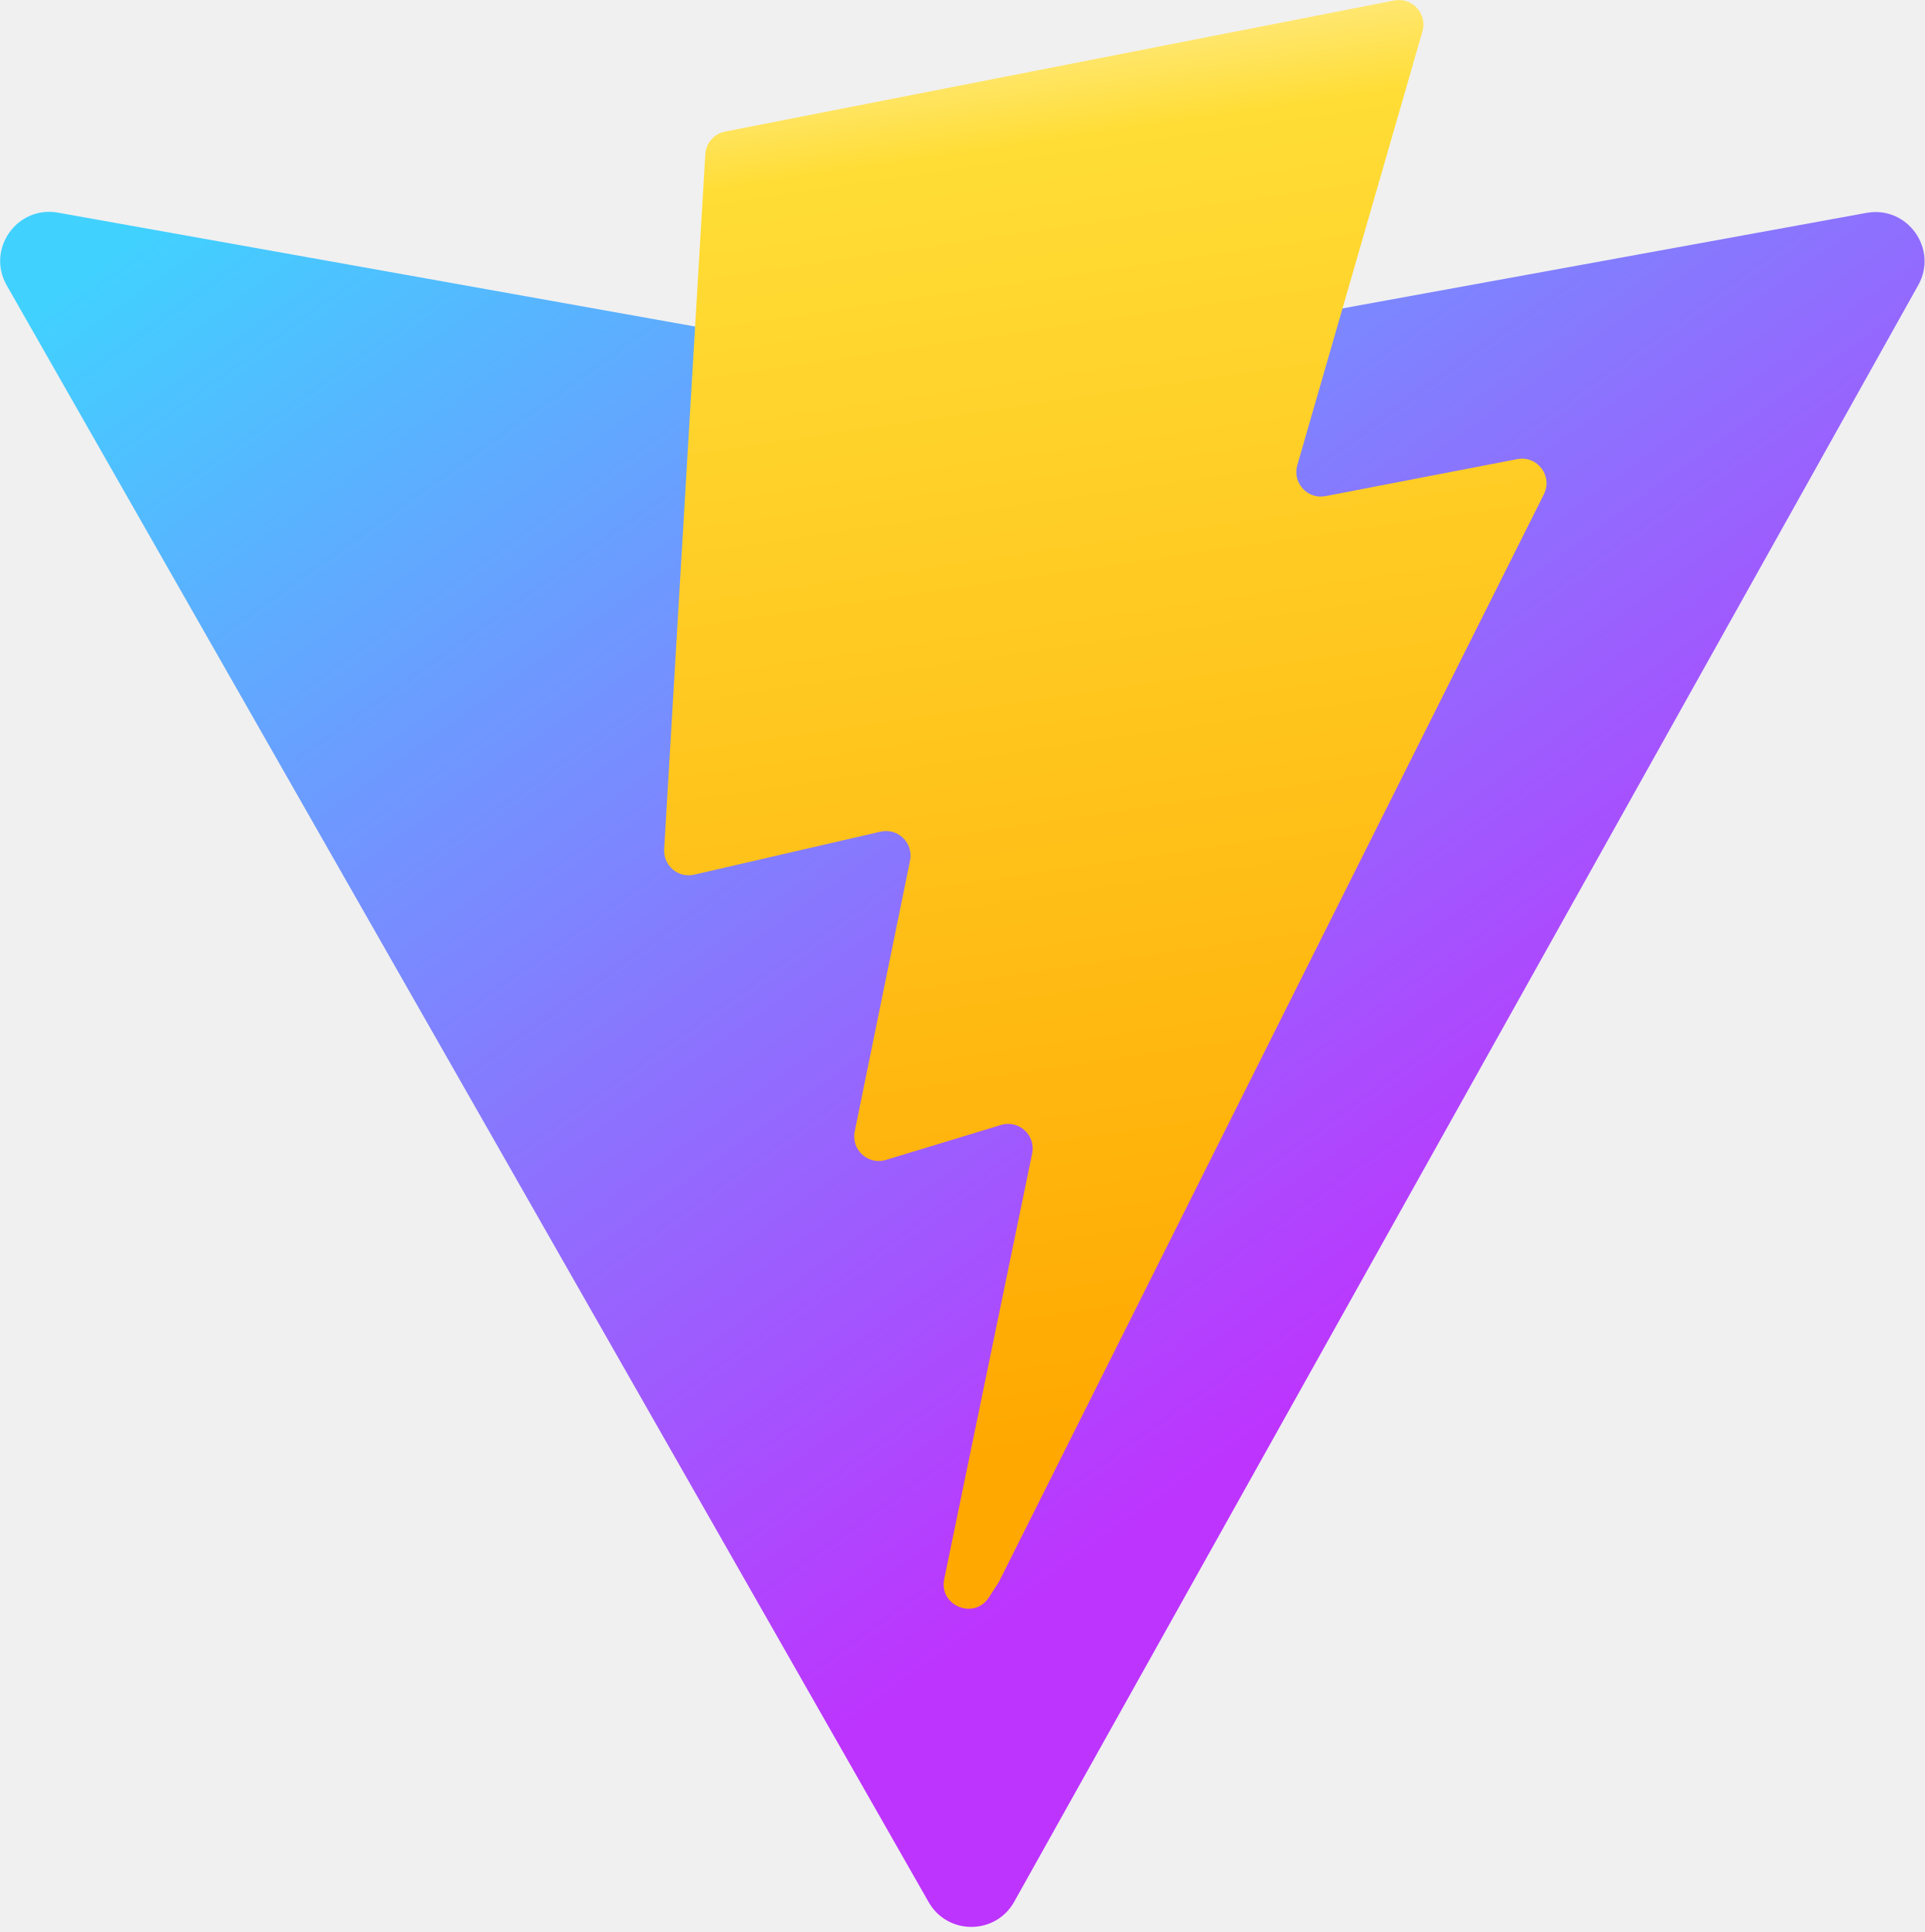
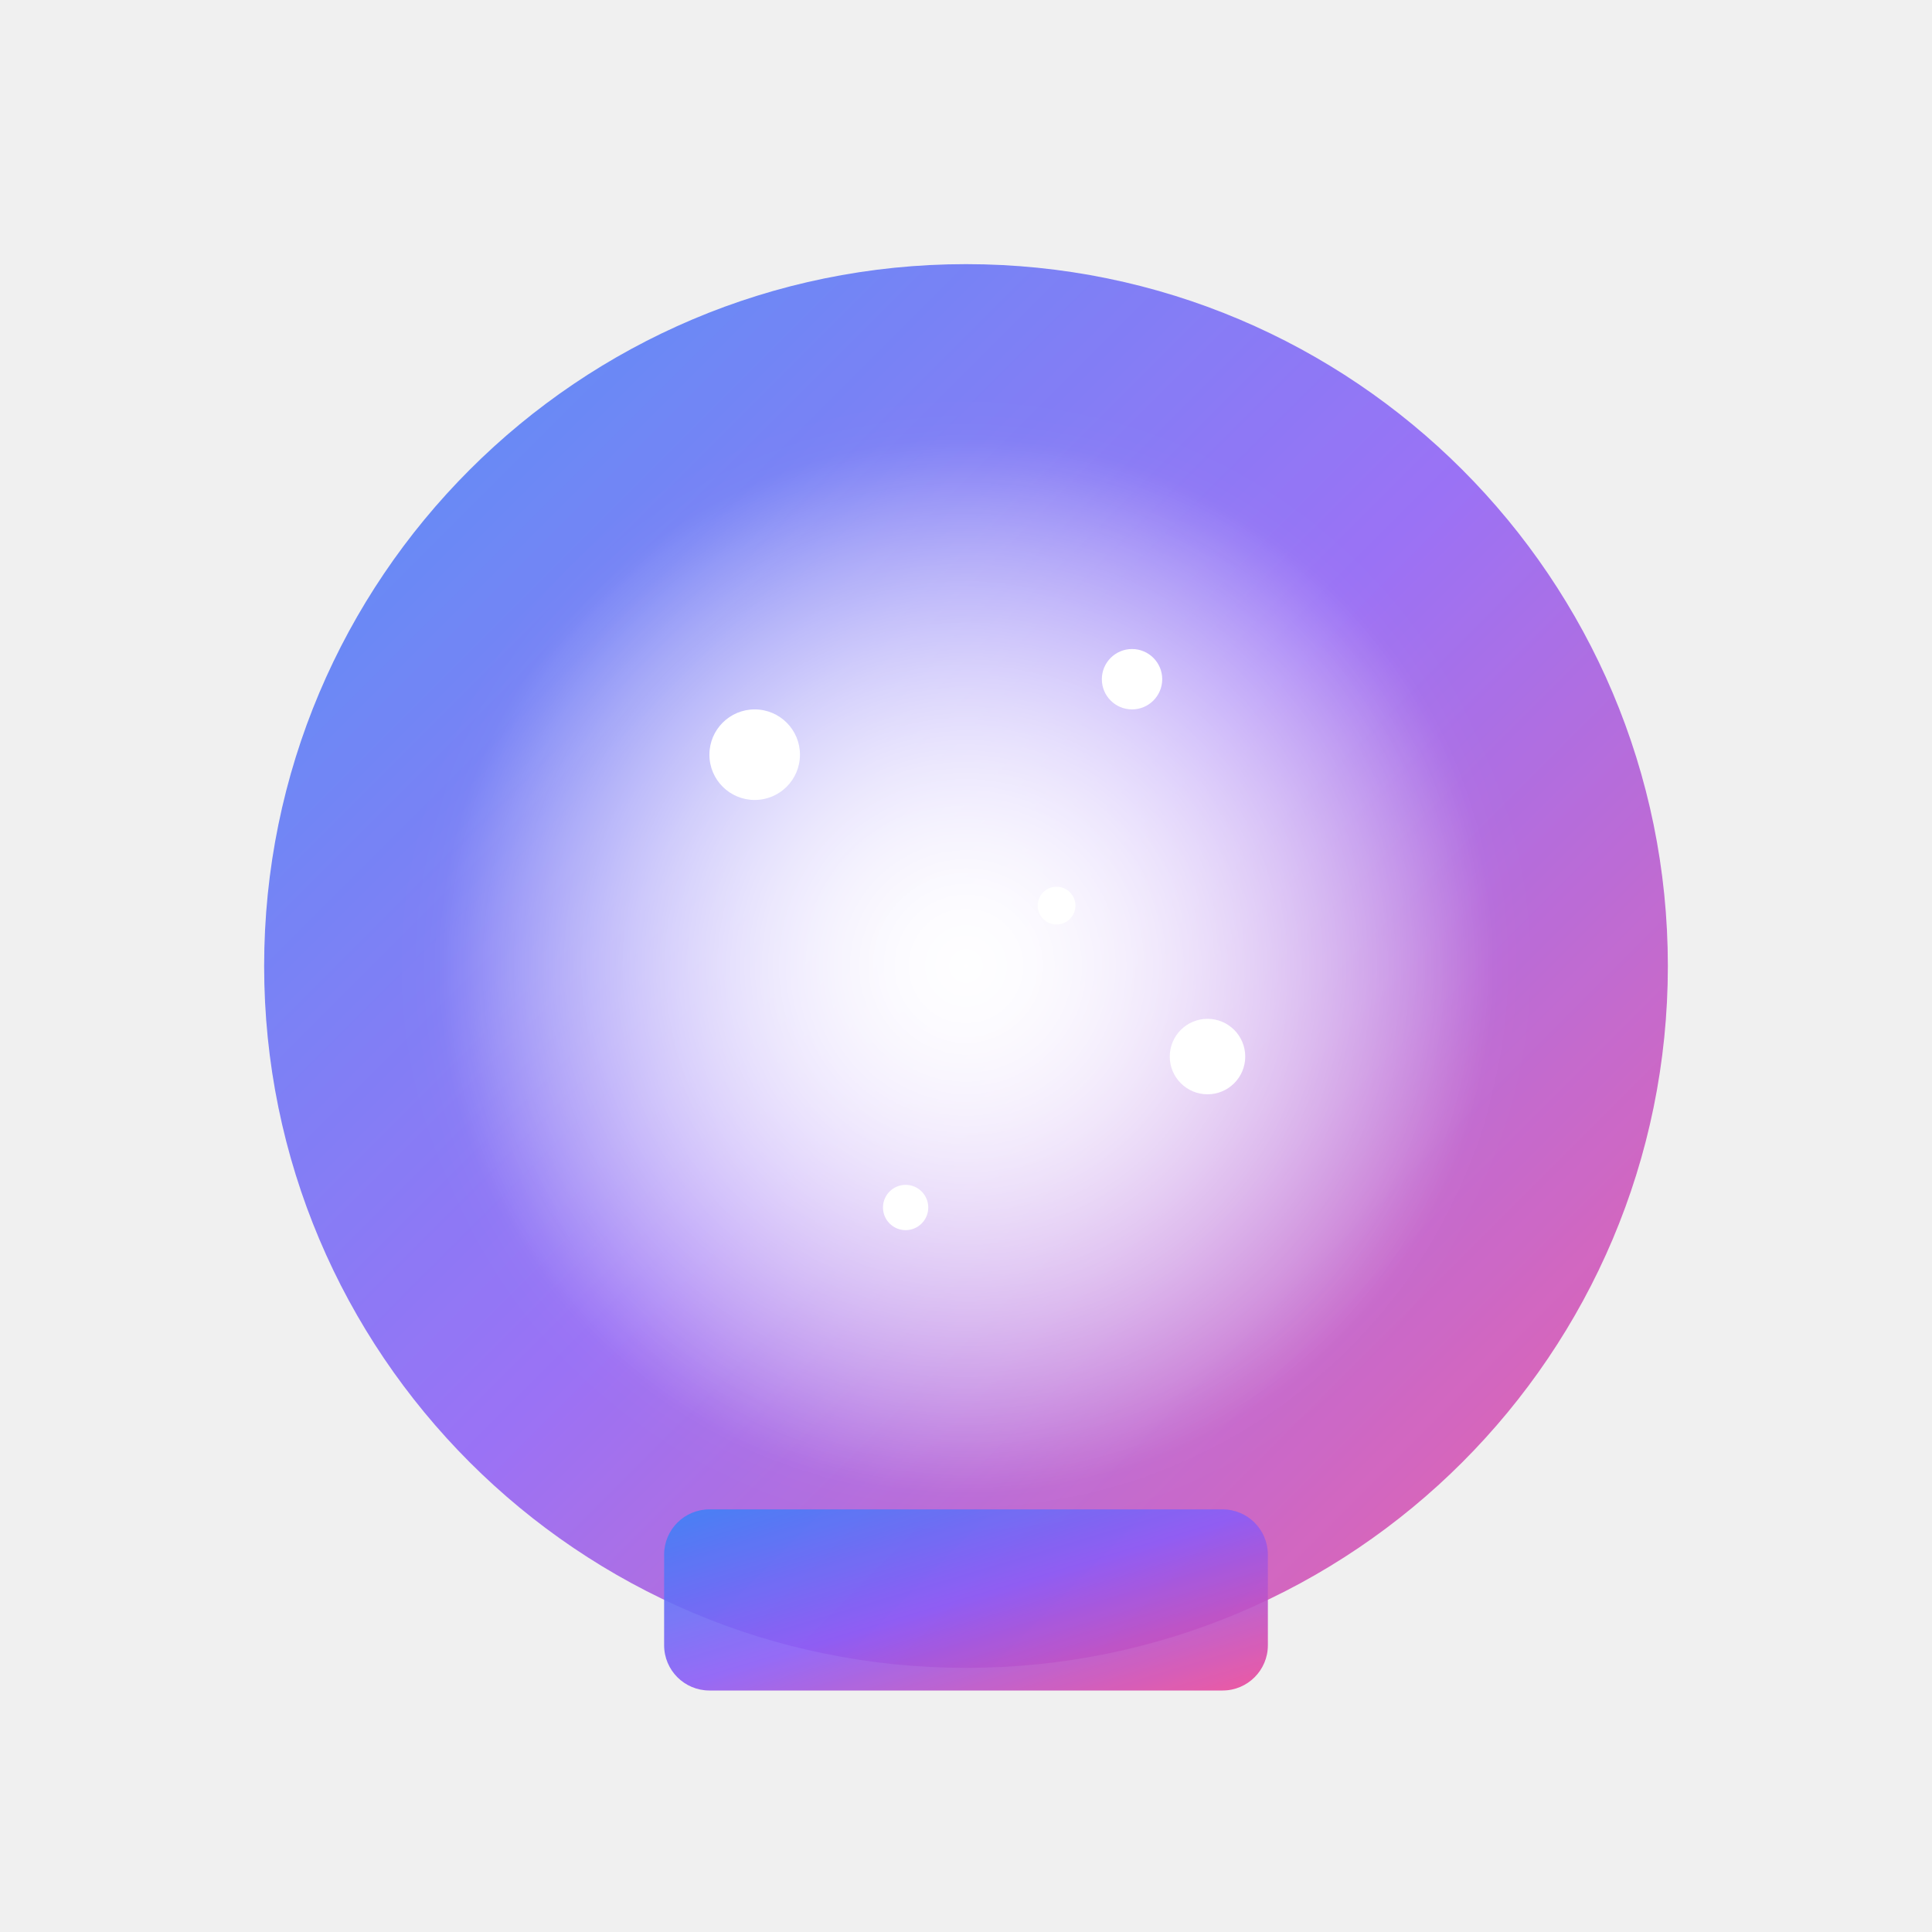
- <svg xmlns="http://www.w3.org/2000/svg" aria-hidden="true" role="img" class="iconify iconify--logos" width="31.88" height="32" preserveAspectRatio="xMidYMid meet" viewBox="0 0 256 257">
+ <svg xmlns="http://www.w3.org/2000/svg" width="512" height="512" viewBox="0 0 256 256">
  <defs>
-     <linearGradient id="IconifyId1813088fe1fbc01fb466" x1="-.828%" x2="57.636%" y1="7.652%" y2="78.411%">
-       <stop offset="0%" stop-color="#41D1FF" />
-       <stop offset="100%" stop-color="#BD34FE" />
+     <linearGradient id="orbGrad" x1="0%" y1="0%" x2="100%" y2="100%">
+       <stop offset="0%" stop-color="#3B82F6" />
+       <stop offset="50%" stop-color="#8B5CF6" />
+       <stop offset="100%" stop-color="#EC4899" />
    </linearGradient>
-     <linearGradient id="IconifyId1813088fe1fbc01fb467" x1="43.376%" x2="50.316%" y1="2.242%" y2="89.03%">
-       <stop offset="0%" stop-color="#FFEA83" />
-       <stop offset="8.333%" stop-color="#FFDD35" />
-       <stop offset="100%" stop-color="#FFA800" />
-     </linearGradient>
+     <radialGradient id="orbGlow" cx="50%" cy="50%" r="50%">
+       <stop offset="0%" stop-color="#ffffff" stop-opacity="0.95" />
+       <stop offset="100%" stop-color="#ffffff" stop-opacity="0" />
+     </radialGradient>
+     <filter id="softGlow" x="-50%" y="-50%" width="200%" height="200%">
+       <feGaussianBlur stdDeviation="4" result="blur" />
+       <feMerge>
+         <feMergeNode in="blur" />
+         <feMergeNode in="SourceGraphic" />
+       </feMerge>
+     </filter>
  </defs>
-   <path fill="url(#IconifyId1813088fe1fbc01fb466)" d="M255.153 37.938L134.897 252.976c-2.483 4.44-8.862 4.466-11.382.048L.875 37.958c-2.746-4.814 1.371-10.646 6.827-9.67l120.385 21.517a6.537 6.537 0 0 0 2.322-.004l117.867-21.483c5.438-.991 9.574 4.796 6.877 9.62Z" />
-   <path fill="url(#IconifyId1813088fe1fbc01fb467)" d="M185.432.063L96.44 17.501a3.268 3.268 0 0 0-2.634 3.014l-5.474 92.456a3.268 3.268 0 0 0 3.997 3.378l24.777-5.718c2.318-.535 4.413 1.507 3.936 3.838l-7.361 36.047c-.495 2.426 1.782 4.5 4.151 3.78l15.304-4.649c2.372-.72 4.652 1.36 4.15 3.788l-11.698 56.621c-.732 3.542 3.979 5.473 5.943 2.437l1.313-2.028l72.516-144.72c1.215-2.423-.88-5.186-3.54-4.672l-25.505 4.922c-2.396.462-4.435-1.77-3.759-4.114l16.646-57.705c.677-2.35-1.37-4.583-3.769-4.113Z" />
+   <circle cx="128" cy="128" r="90" fill="url(#orbGrad)" opacity="0.85" stroke="url(#orbGrad)" stroke-width="6" />
+   <circle cx="128" cy="128" r="70" fill="url(#orbGlow)" filter="url(#softGlow)" />
+   <circle cx="100" cy="100" r="6" fill="#fff" />
+   <circle cx="150" cy="90" r="4" fill="#fff" />
+   <circle cx="160" cy="140" r="5" fill="#fff" />
+   <circle cx="120" cy="160" r="3" fill="#fff" />
+   <circle cx="140" cy="120" r="2.5" fill="#fff" />
+   <rect x="88" y="200" width="80" height="24" rx="6" ry="6" fill="url(#orbGrad)" opacity="0.9" />
</svg>
